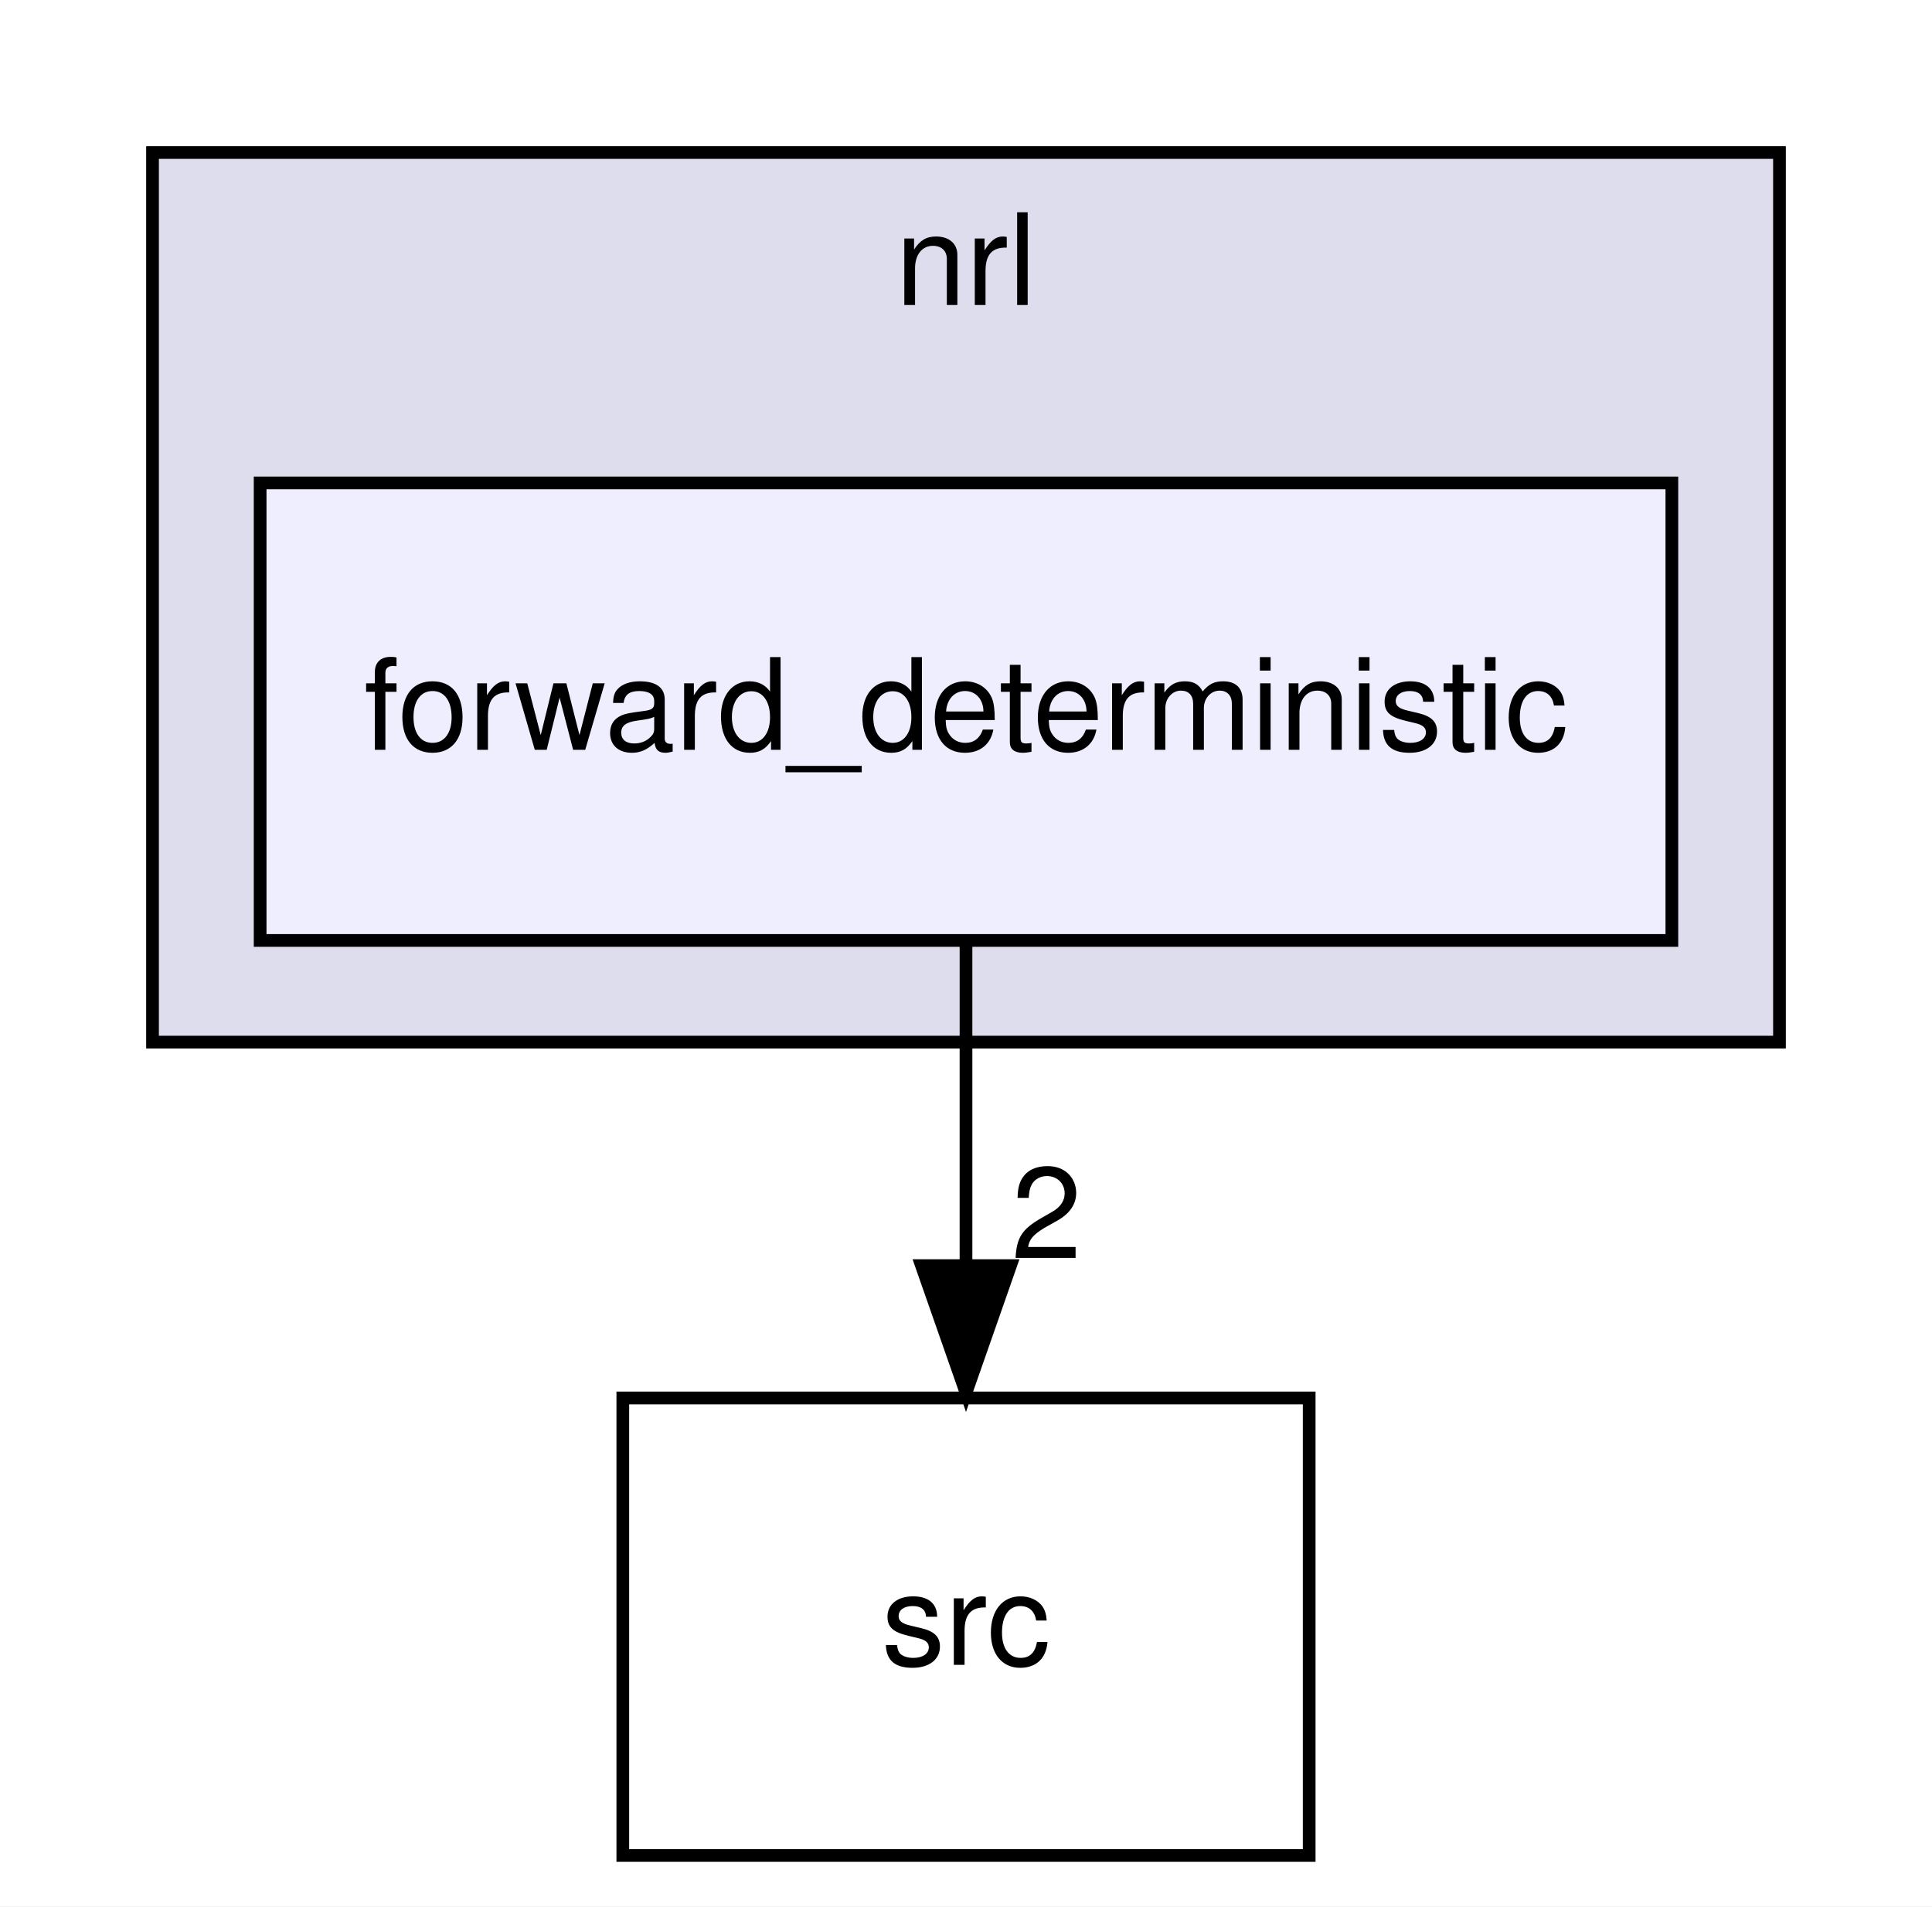
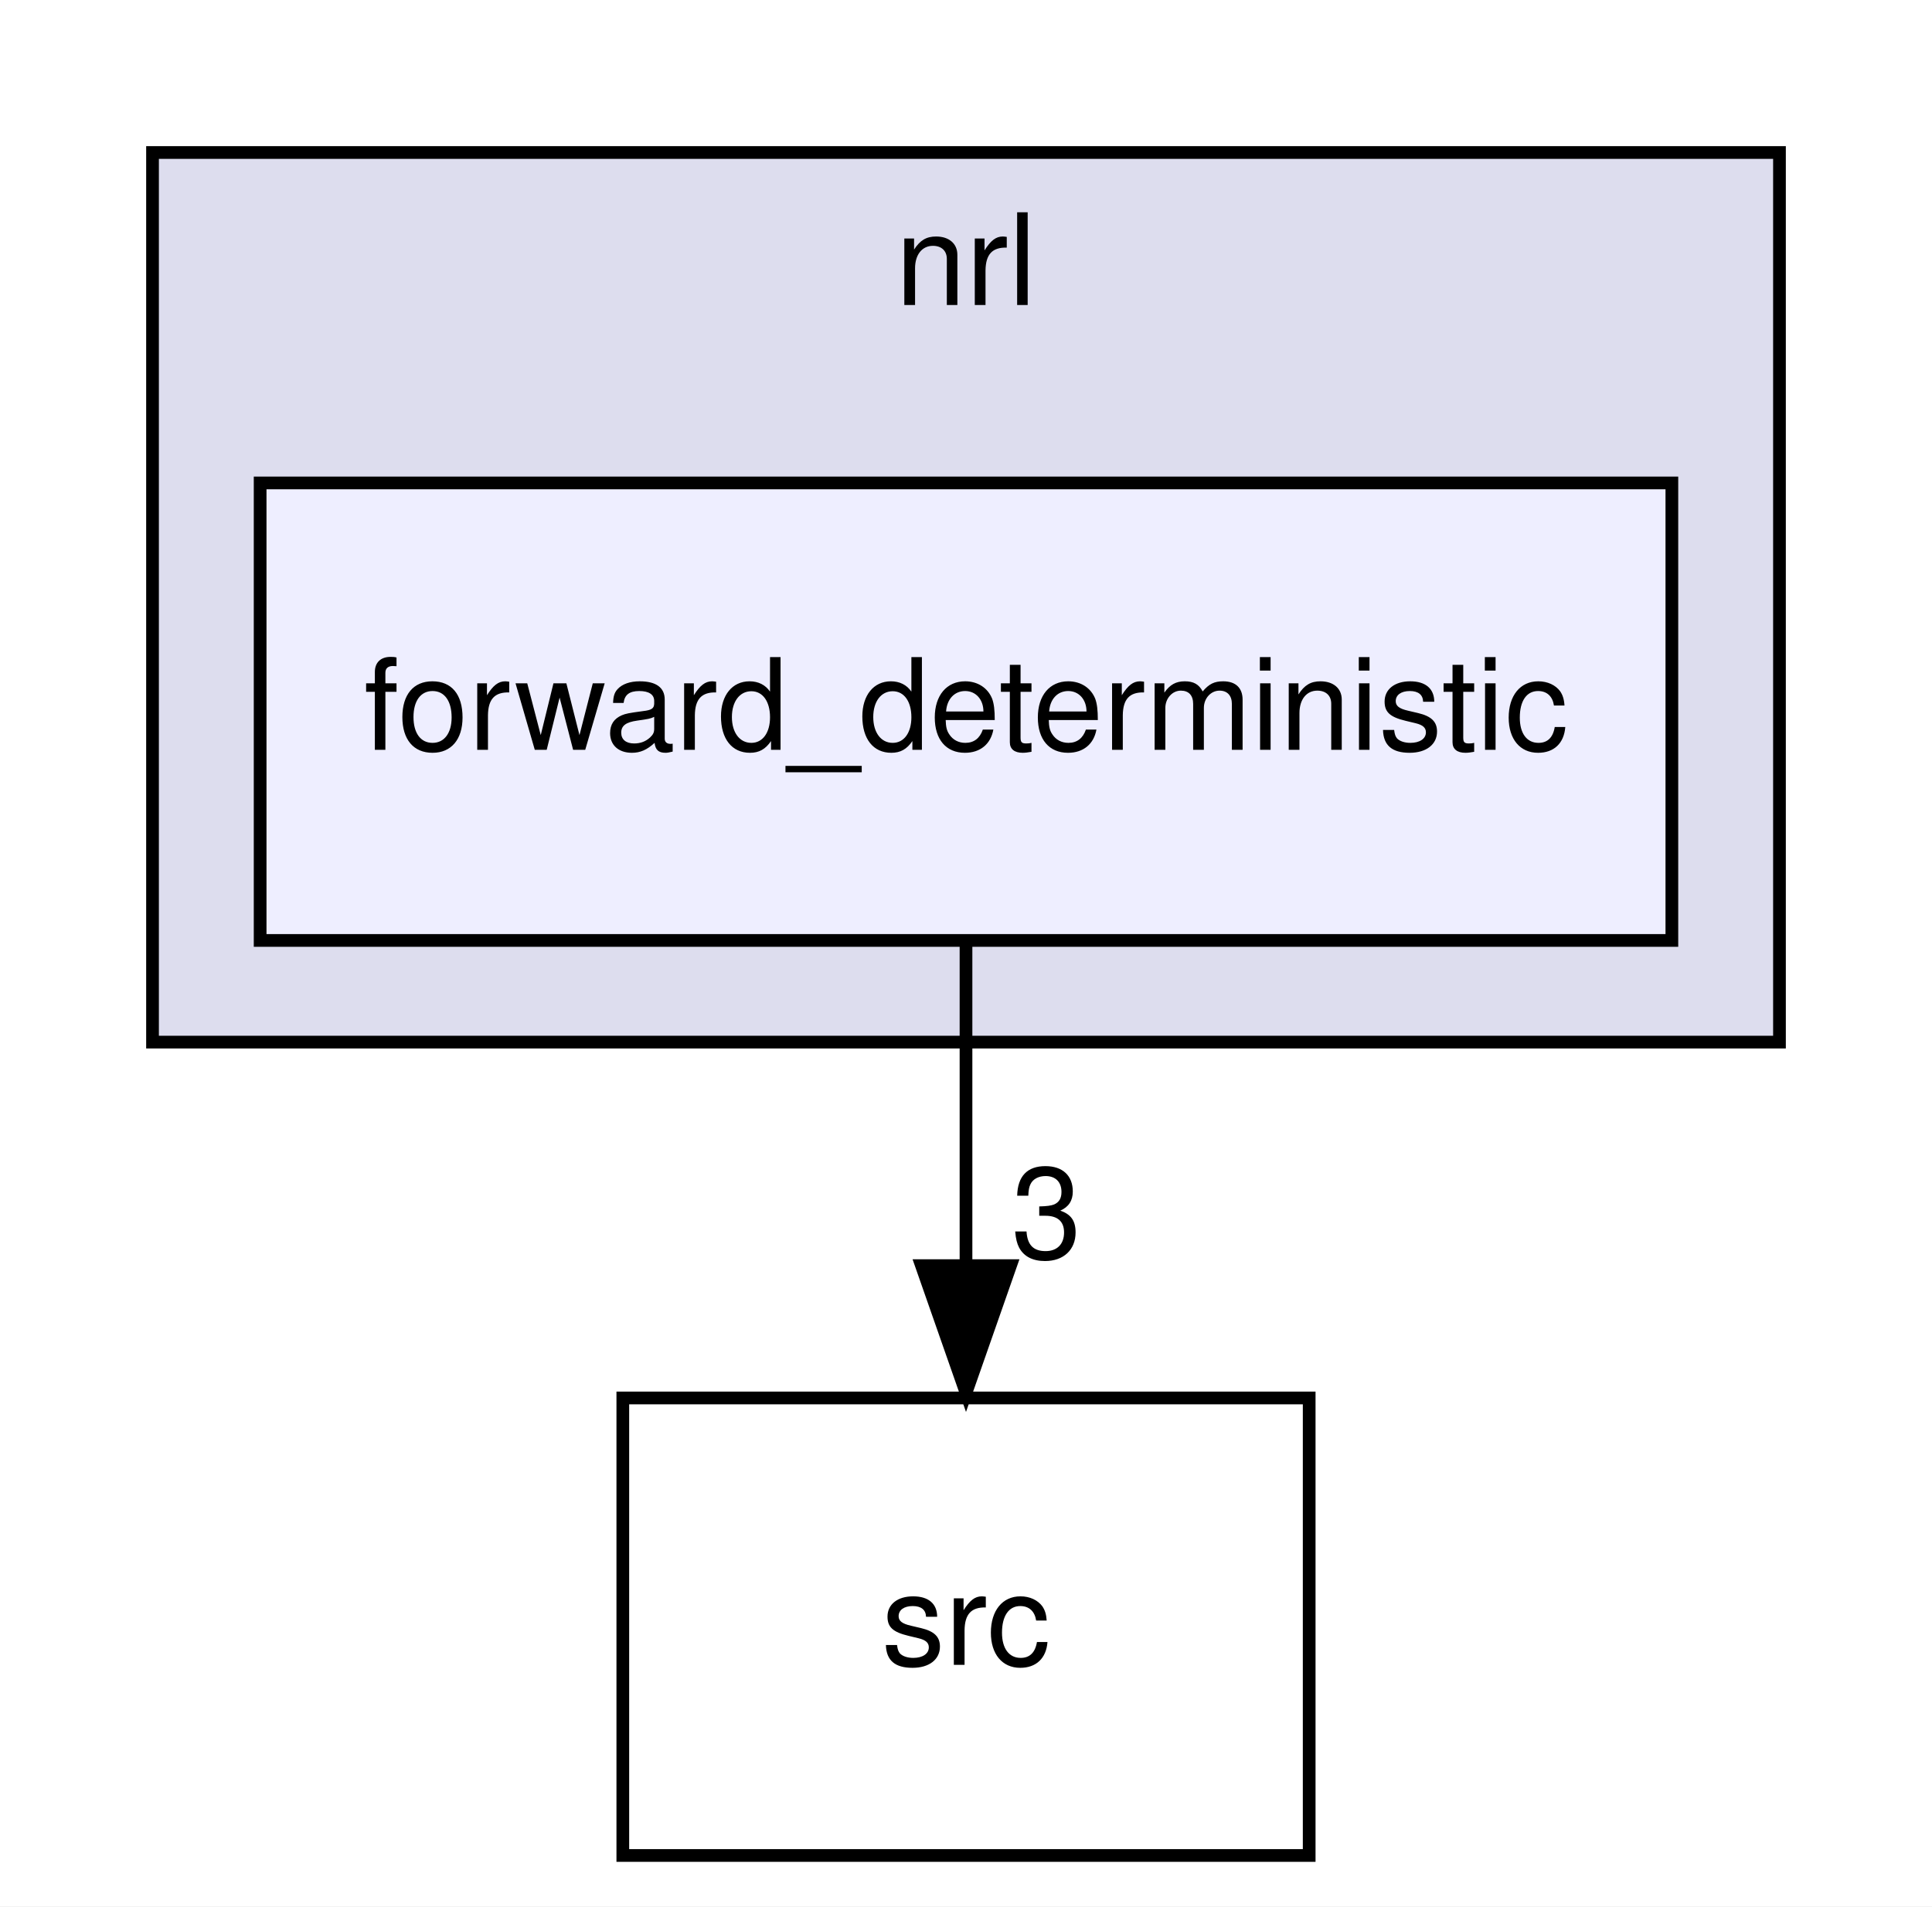
<svg xmlns="http://www.w3.org/2000/svg" xmlns:xlink="http://www.w3.org/1999/xlink" width="152pt" height="150pt" viewBox="0.00 0.00 152.00 150.00">
  <g id="graph0" class="graph" transform="scale(1 1) rotate(0) translate(4 146)">
    <polygon fill="#ffffff" stroke="transparent" points="-4,4 -4,-146 148,-146 148,4 -4,4" />
    <g id="clust1" class="cluster">
      <g id="a_clust1">
        <a xlink:href="dir_c7a8522d1517ff6e908be401e03740f7.html" target="_top" xlink:title="nrl">
          <polygon fill="#ddddee" stroke="#000000" points="8,-64 8,-134 136,-134 136,-64 8,-64" />
          <text text-anchor="middle" x="72" y="-122" font-family="Helvetica,sans-Serif" font-size="10.00" fill="#000000">nrl</text>
        </a>
      </g>
    </g>
    <g id="node1" class="node">
      <g id="a_node1">
        <a xlink:href="dir_b43ef149110c1447347a780ca6ab8da1.html" target="_top" xlink:title="forward_deterministic">
          <polygon fill="#eeeeff" stroke="#000000" points="127.534,-108 16.466,-108 16.466,-72 127.534,-72 127.534,-108" />
          <text text-anchor="middle" x="72" y="-87" font-family="Helvetica,sans-Serif" font-size="10.00" fill="#000000">forward_deterministic</text>
        </a>
      </g>
    </g>
    <g id="node2" class="node">
      <g id="a_node2">
        <a xlink:href="dir_68267d1309a1af8e8297ef4c3efbcdba.html" target="_top" xlink:title="src">
          <polygon fill="none" stroke="#000000" points="99,-36 45,-36 45,0 99,0 99,-36" />
          <text text-anchor="middle" x="72" y="-15" font-family="Helvetica,sans-Serif" font-size="10.00" fill="#000000">src</text>
        </a>
      </g>
    </g>
    <g id="edge1" class="edge">
      <path fill="none" stroke="#000000" d="M72,-71.831C72,-64.131 72,-54.974 72,-46.417" />
      <polygon fill="#000000" stroke="#000000" points="75.5,-46.413 72,-36.413 68.5,-46.413 75.5,-46.413" />
      <g id="a_edge1-headlabel">
-         <a xlink:href="dir_000026_000034.html" target="_top" xlink:title="2">
-           <text text-anchor="middle" x="78.339" y="-47.008" font-family="Helvetica,sans-Serif" font-size="10.00" fill="#000000">2</text>
+         <a xlink:href="dir_000026_000034.html" target="_top" xlink:title="3">
+           <text text-anchor="middle" x="78.339" y="-47.008" font-family="Helvetica,sans-Serif" font-size="10.00" fill="#000000">3</text>
        </a>
      </g>
    </g>
  </g>
</svg>
